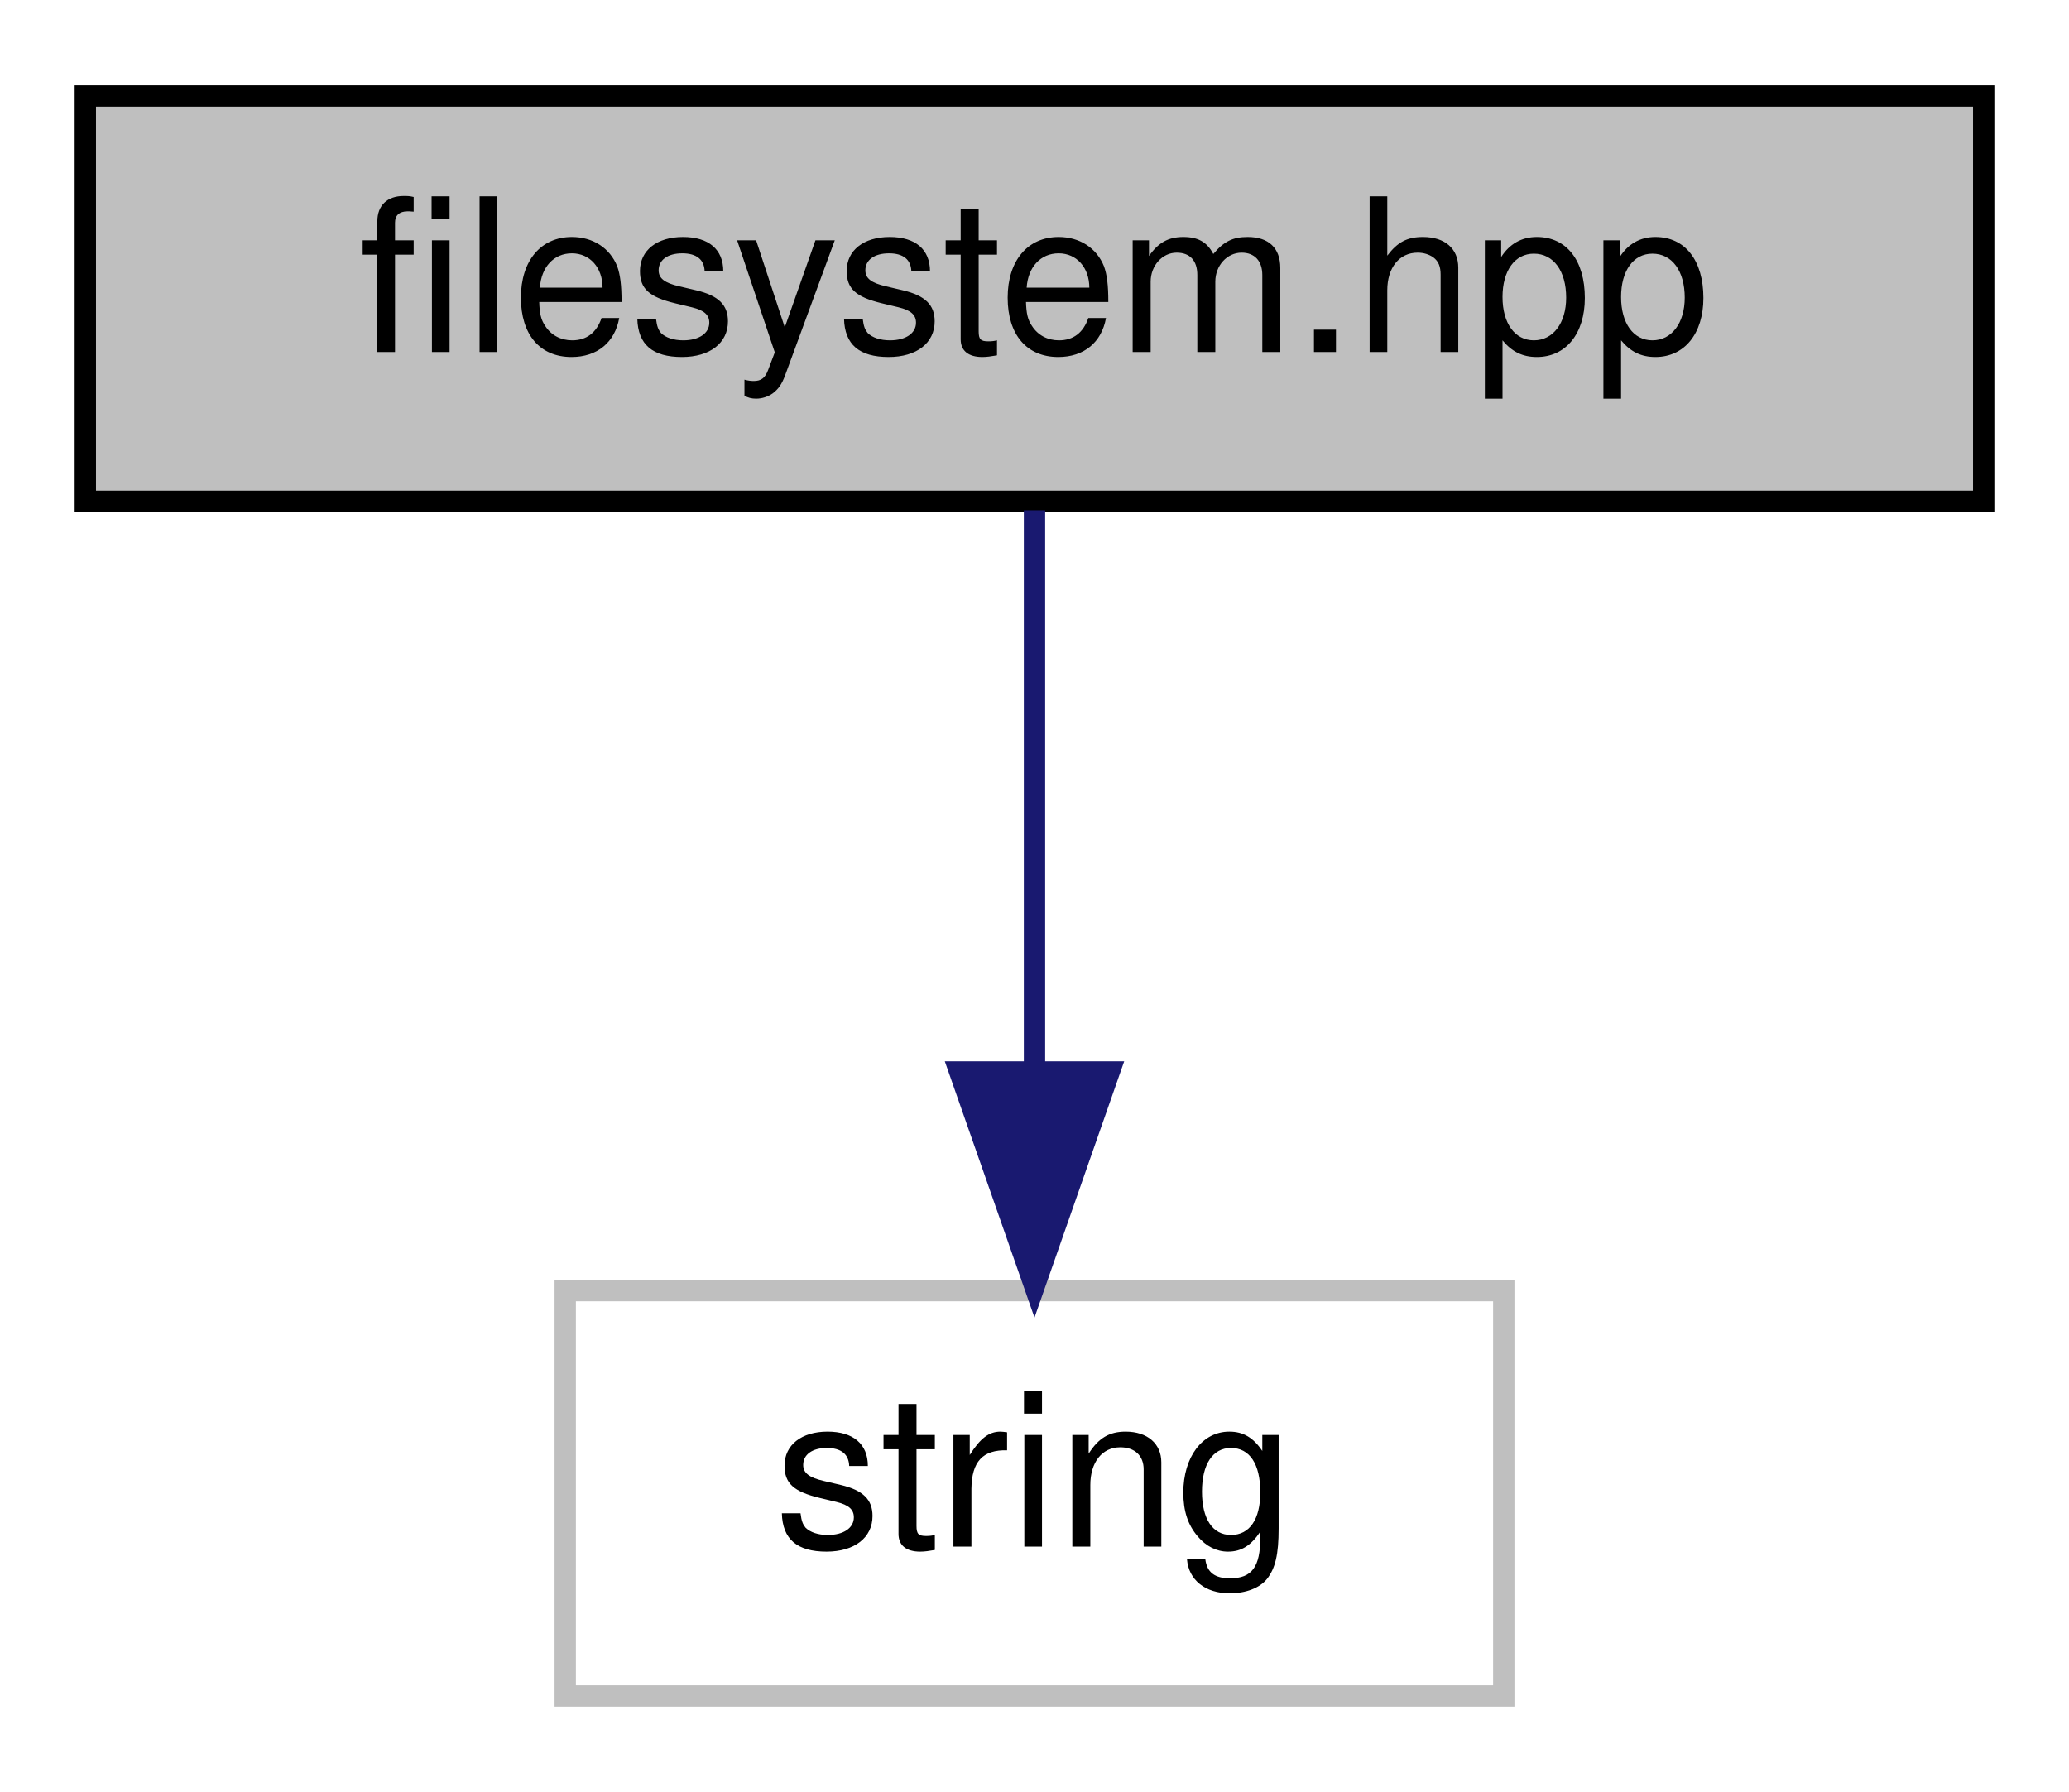
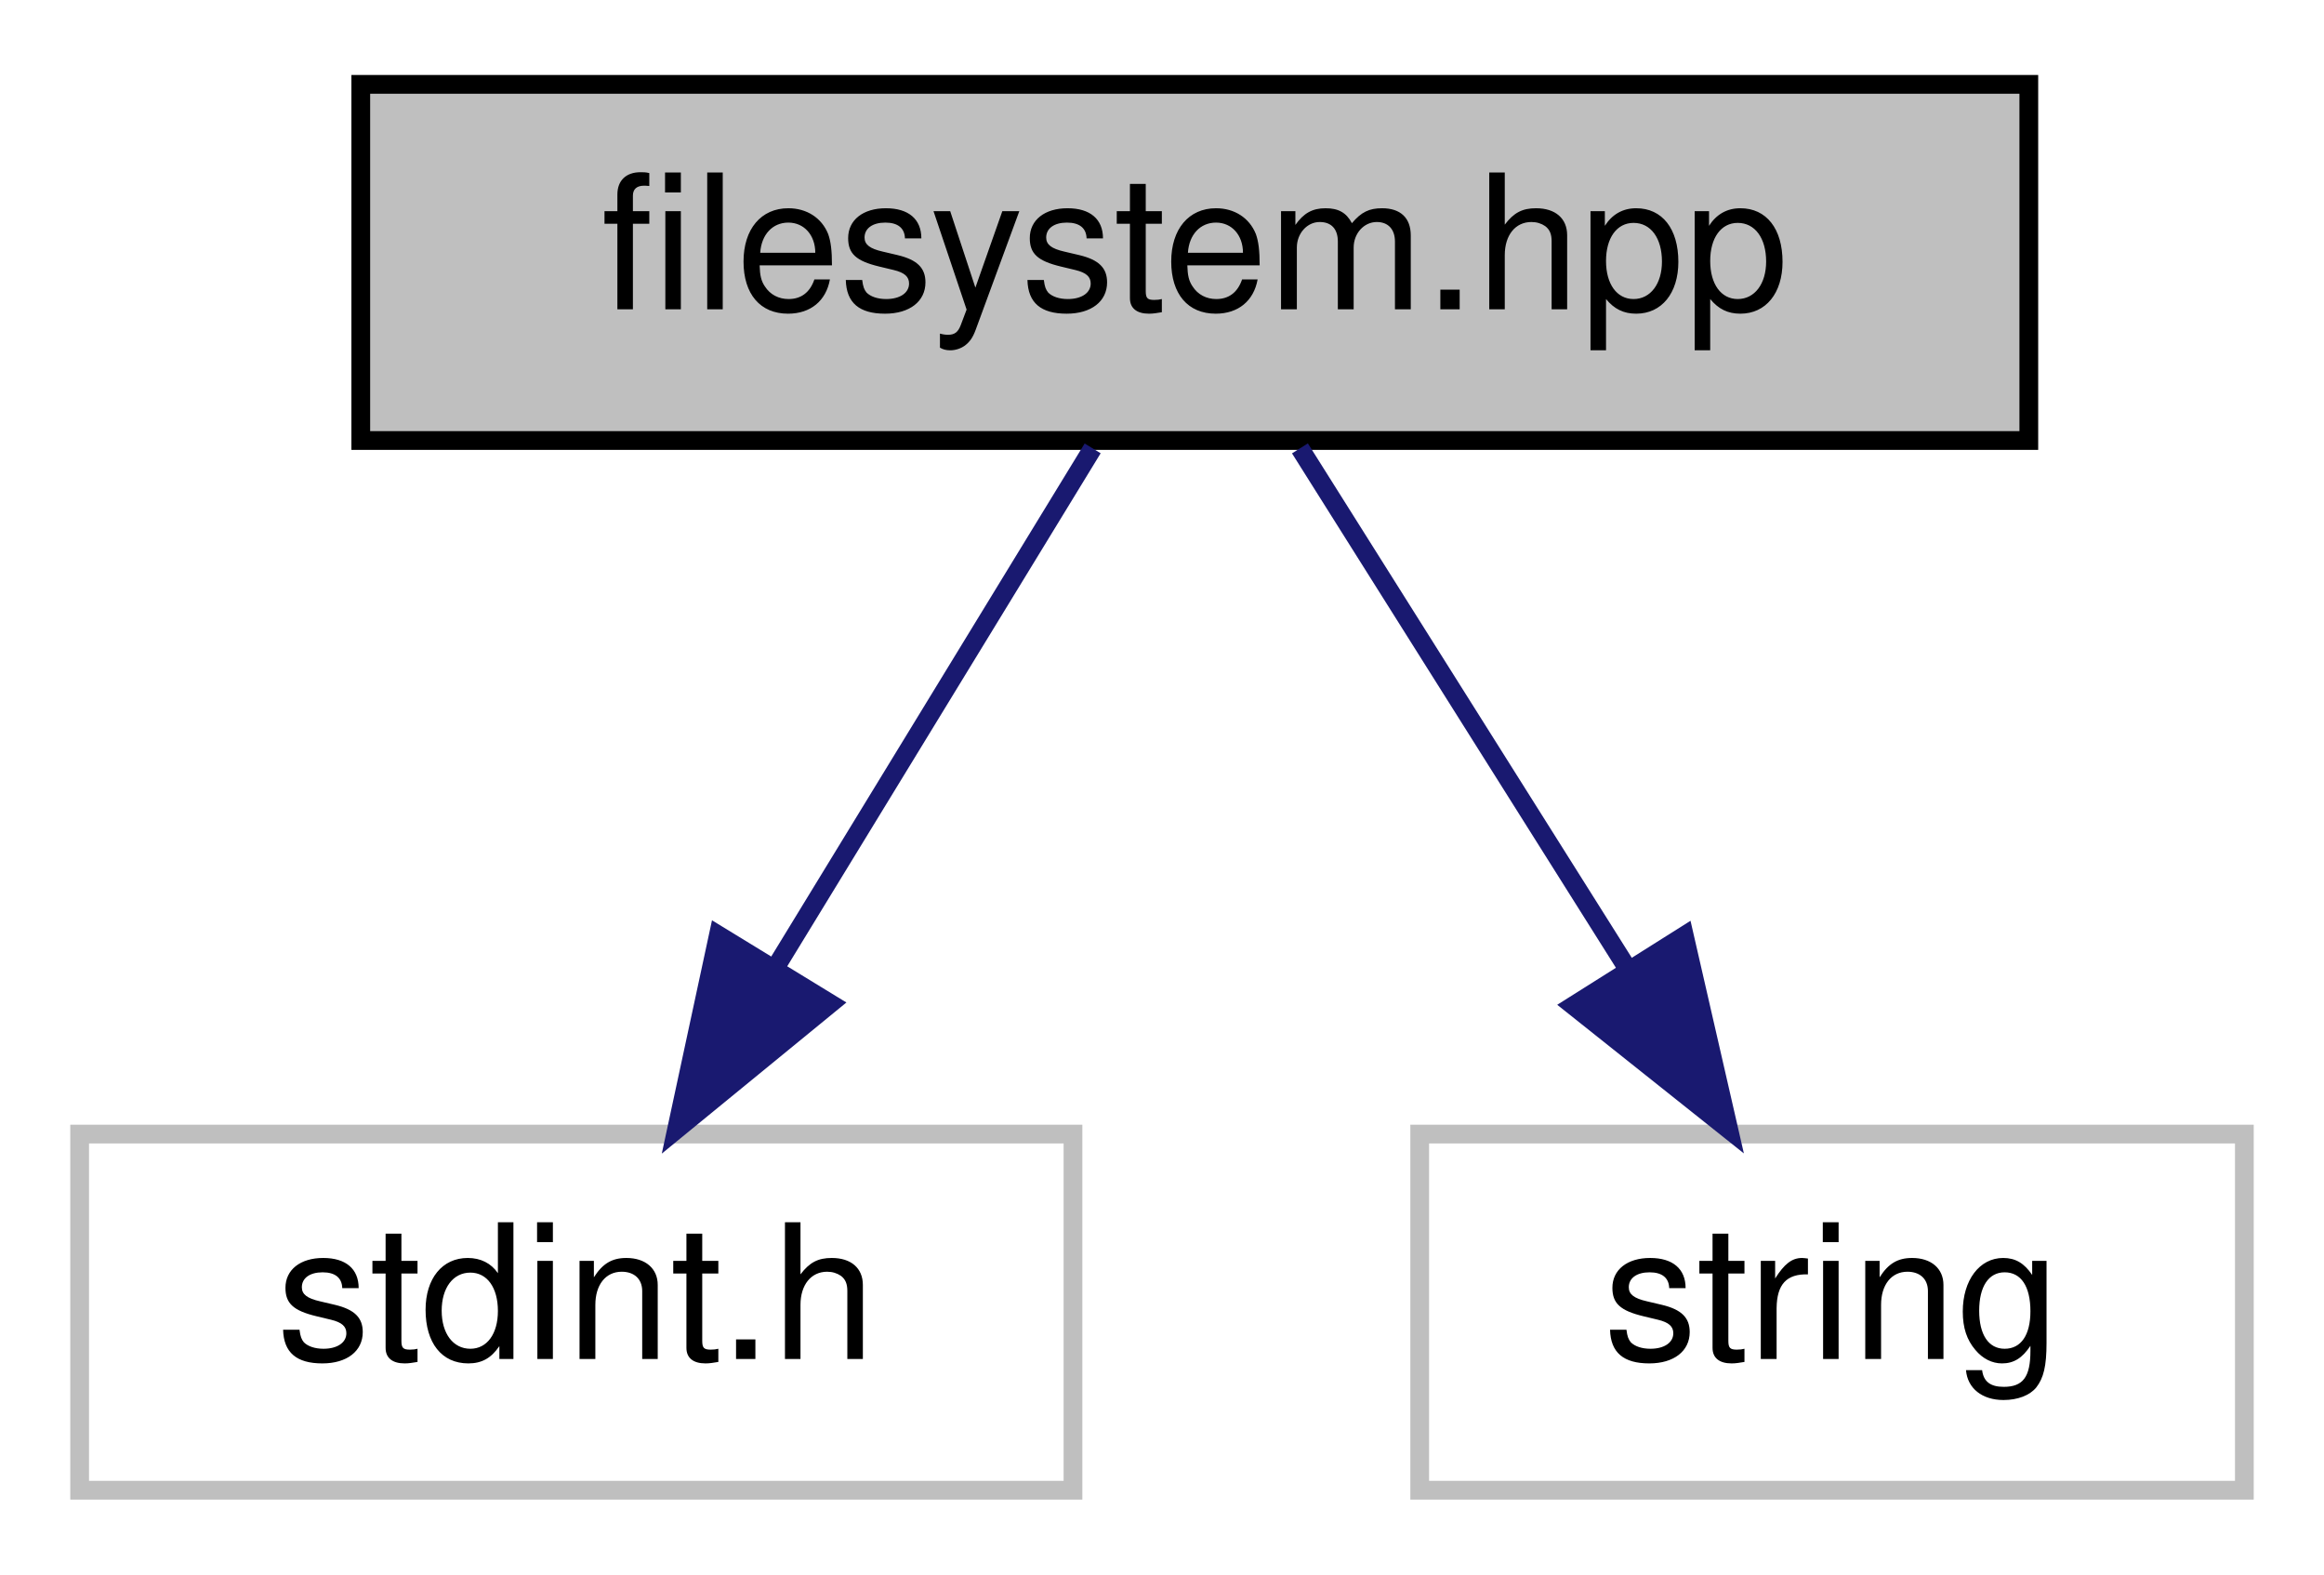
- <svg xmlns="http://www.w3.org/2000/svg" xmlns:xlink="http://www.w3.org/1999/xlink" width="97pt" height="84pt" viewBox="0.00 0.00 97.00 84.00">
+ <svg xmlns="http://www.w3.org/2000/svg" xmlns:xlink="http://www.w3.org/1999/xlink" width="124pt" height="84pt" viewBox="0.00 0.00 123.50 84.00">
  <g id="graph0" class="graph" transform="scale(1 1) rotate(0) translate(4 80)">
    <g id="node1" class="node">
      <g id="a_node1">
        <a xlink:title=" ">
-           <polygon fill="#bfbfbf" stroke="black" points="0,-56.5 0,-75.5 89,-75.5 89,-56.5 0,-56.5" />
-           <text text-anchor="middle" x="44.5" y="-63.5" font-family="Helvetica,sans-Serif" font-size="10.00">filesystem.hpp</text>
+           <polygon fill="#bfbfbf" stroke="black" points="15,-56.5 15,-75.5 104,-75.5 104,-56.5 15,-56.5" />
+           <text text-anchor="middle" x="59.5" y="-63.5" font-family="Helvetica,sans-Serif" font-size="10.00">filesystem.hpp</text>
        </a>
      </g>
    </g>
    <g id="node2" class="node">
      <g id="a_node2">
        <a xlink:title=" ">
-           <polygon fill="none" stroke="#bfbfbf" points="22.5,-0.5 22.5,-19.5 66.5,-19.5 66.5,-0.5 22.5,-0.5" />
-           <text text-anchor="middle" x="44.5" y="-7.5" font-family="Helvetica,sans-Serif" font-size="10.00">string</text>
+           <polygon fill="none" stroke="#bfbfbf" points="0,-0.5 0,-19.5 53,-19.5 53,-0.5 0,-0.5" />
+           <text text-anchor="middle" x="26.5" y="-7.5" font-family="Helvetica,sans-Serif" font-size="10.00">stdint.h</text>
        </a>
      </g>
    </g>
    <g id="edge1" class="edge">
-       <path fill="none" stroke="midnightblue" d="M44.5,-56.08C44.5,-49.01 44.5,-38.86 44.5,-29.99" />
-       <polygon fill="midnightblue" stroke="midnightblue" points="48,-29.75 44.5,-19.75 41,-29.75 48,-29.75" />
+       <path fill="none" stroke="midnightblue" d="M54.05,-56.08C49.49,-48.61 42.83,-37.72 37.21,-28.52" />
+       <polygon fill="midnightblue" stroke="midnightblue" points="40.05,-26.46 31.85,-19.75 34.08,-30.11 40.05,-26.46" />
+     </g>
+     <g id="node3" class="node">
+       <g id="a_node3">
+         <a xlink:title=" ">
+           <polygon fill="none" stroke="#bfbfbf" points="71.5,-0.5 71.5,-19.5 115.5,-19.5 115.5,-0.5 71.5,-0.5" />
+           <text text-anchor="middle" x="93.5" y="-7.5" font-family="Helvetica,sans-Serif" font-size="10.00">string</text>
+         </a>
+       </g>
+     </g>
+     <g id="edge2" class="edge">
+       <path fill="none" stroke="midnightblue" d="M65.11,-56.08C69.87,-48.53 76.82,-37.49 82.65,-28.23" />
+       <polygon fill="midnightblue" stroke="midnightblue" points="85.62,-30.08 87.99,-19.75 79.7,-26.35 85.62,-30.08" />
    </g>
  </g>
</svg>
